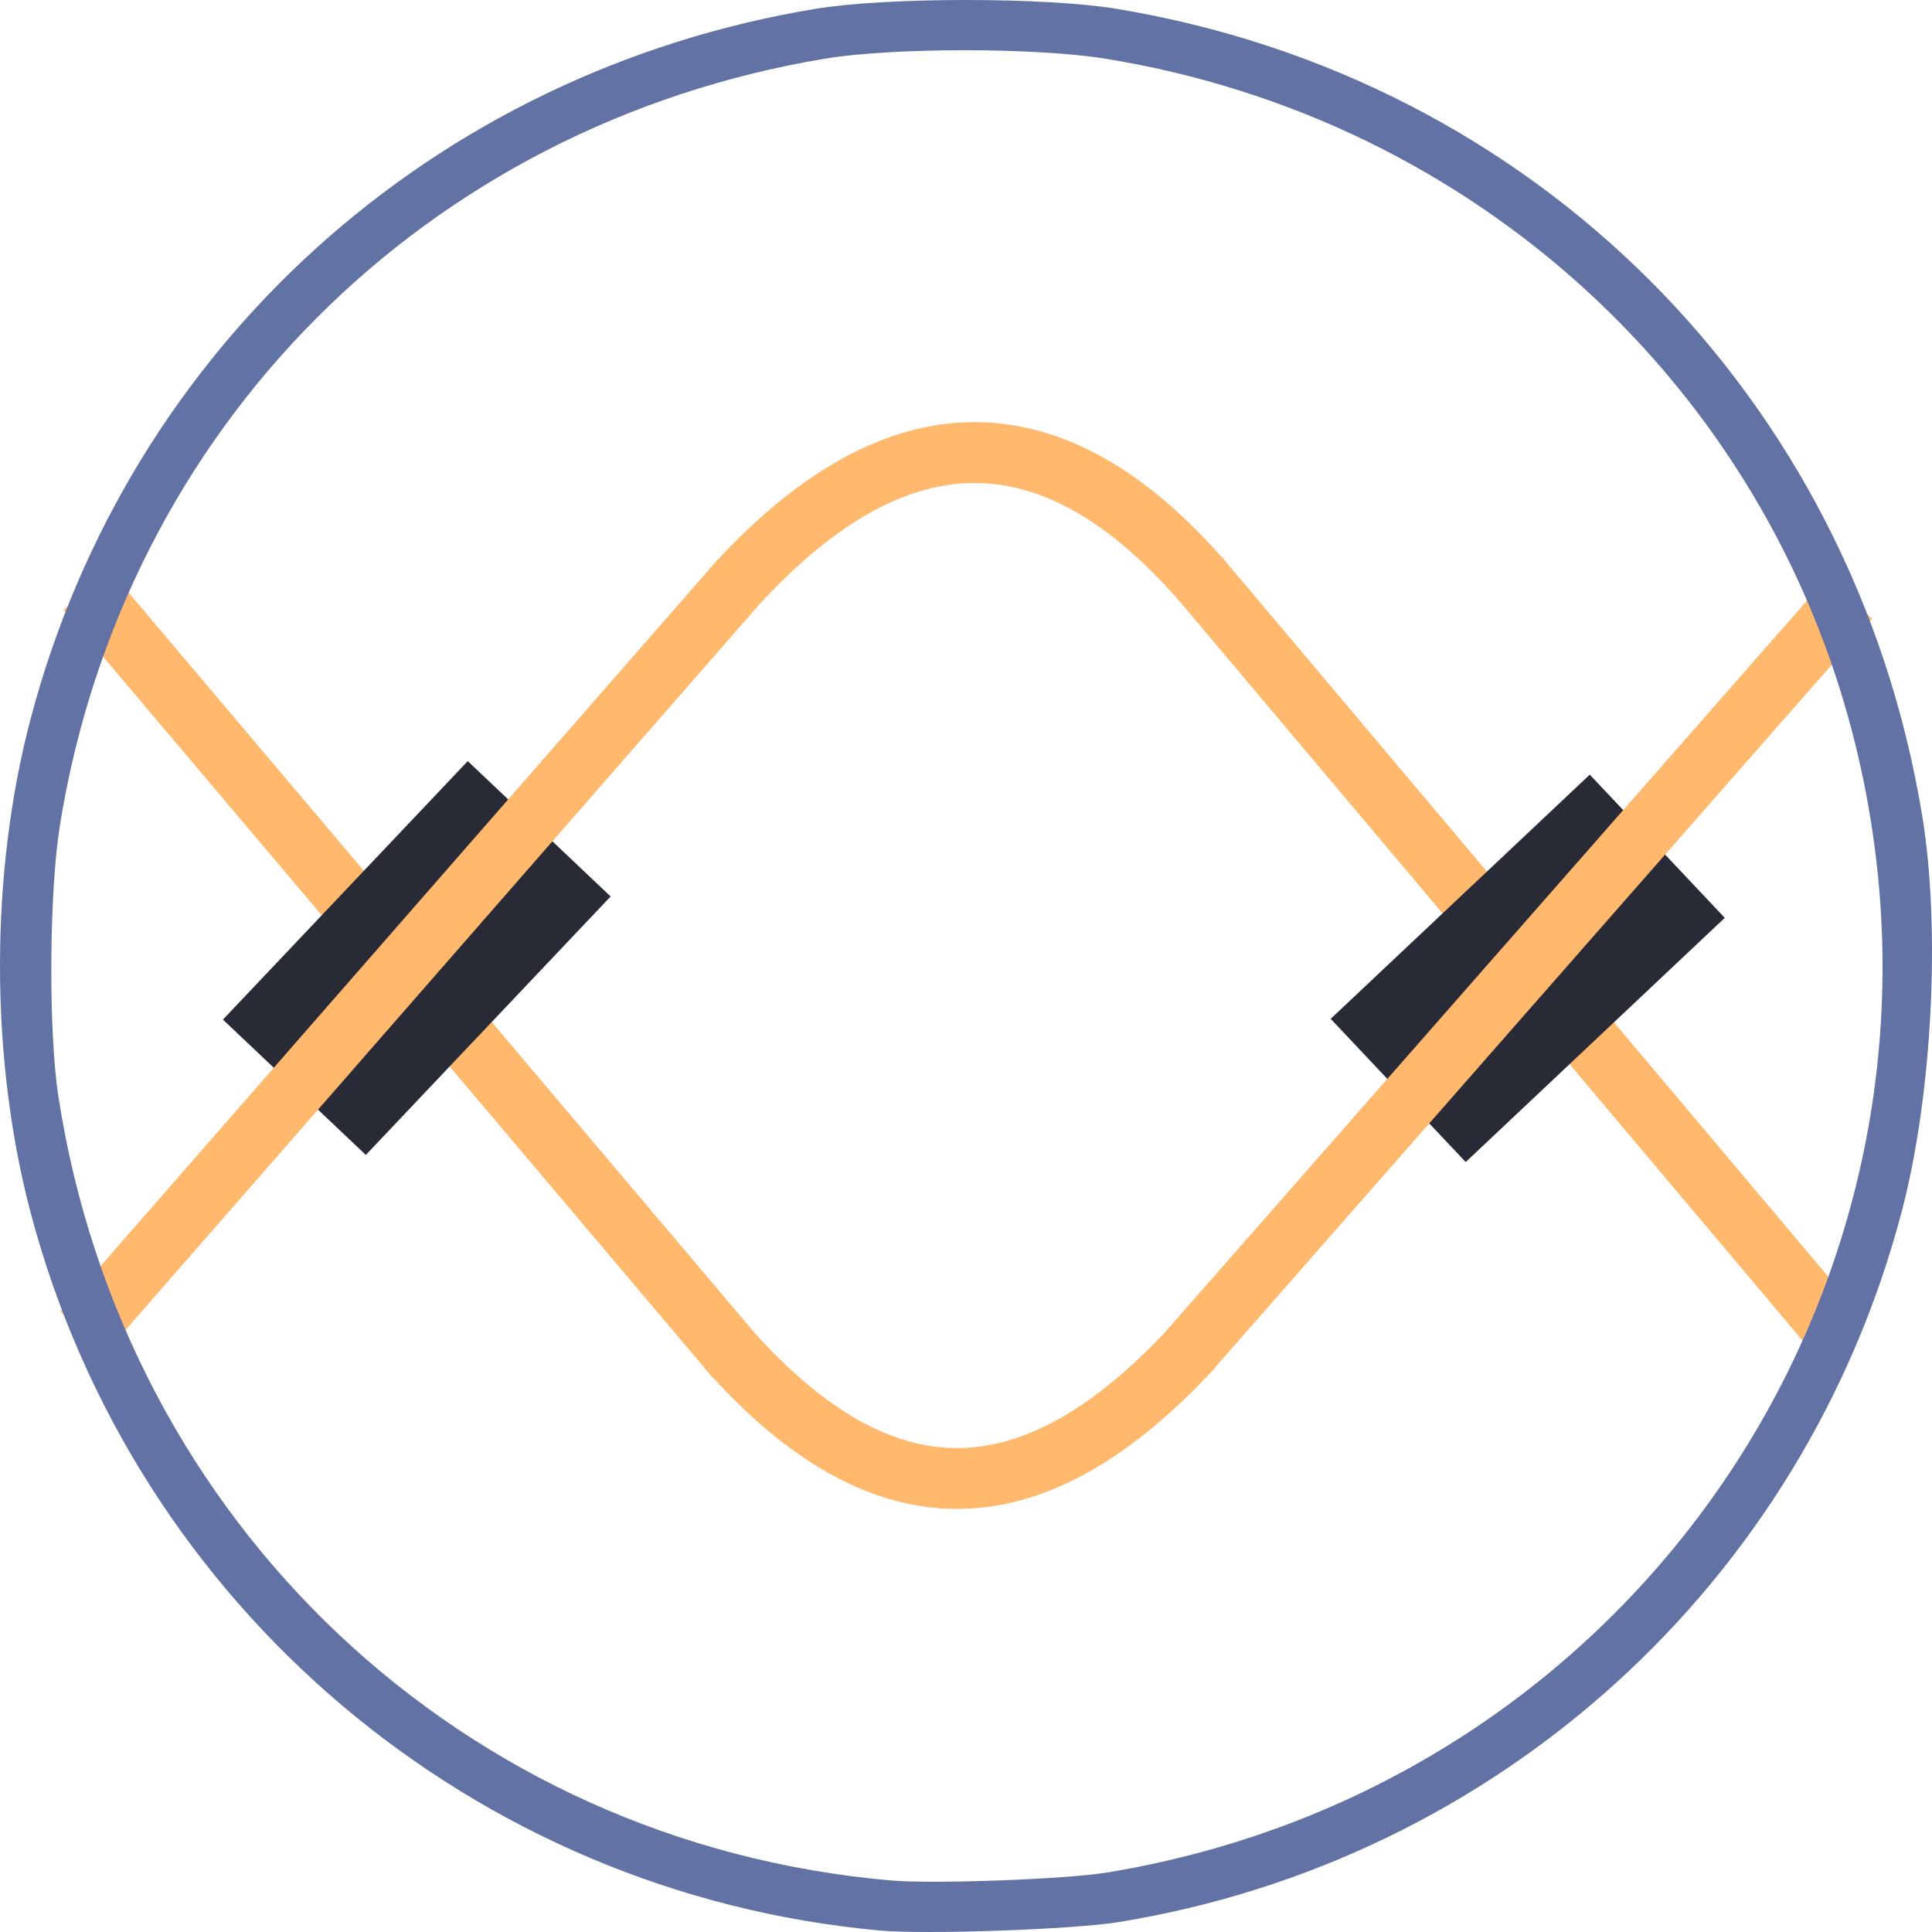
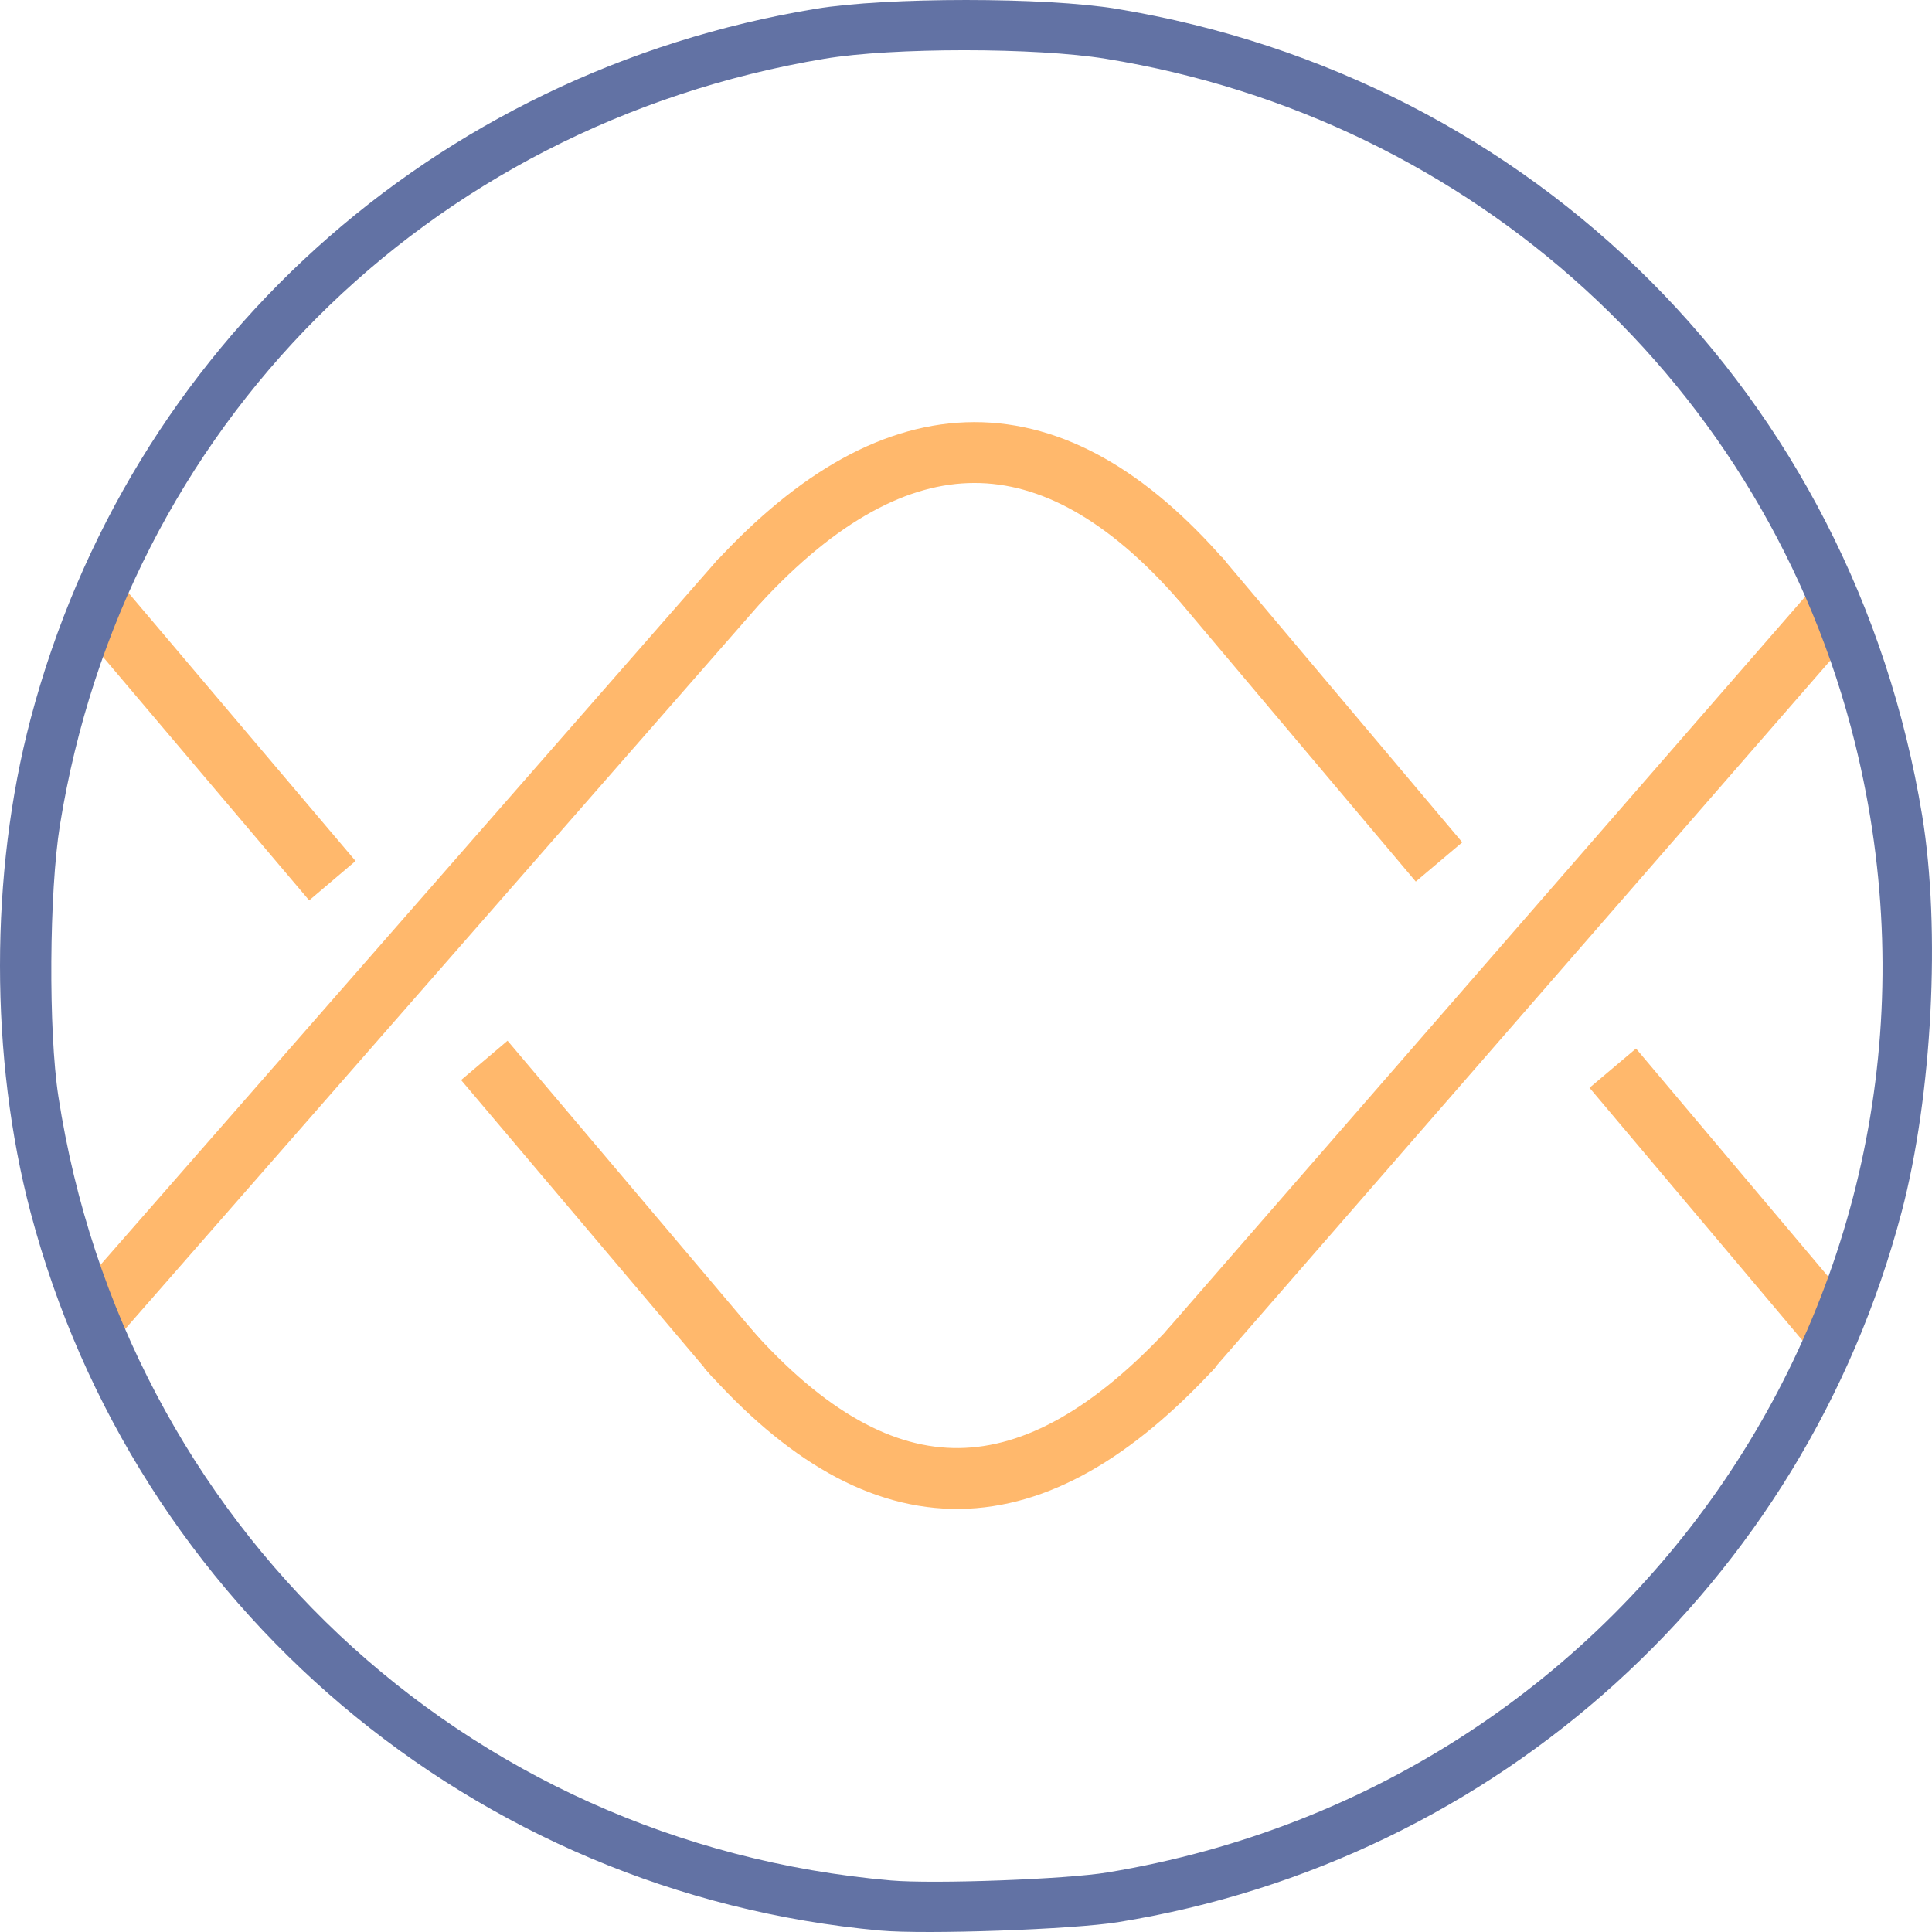
<svg xmlns="http://www.w3.org/2000/svg" version="1.1" id="svg444" viewBox="0 0 720 720">
  <defs id="defs448" />
  <g id="g452" transform="matrix(1.333333,0,0,-1.333333,-84.47269,1015.551)">
    <g id="g557" transform="matrix(0.5448793,0,0,0.5453496,28.83395,346.2904)">
      <g id="g454" transform="scale(0.1)">
        <path class="stroke-orange" style="fill:none;stroke:#ffb86c;stroke-width:31.201;stroke-linecap:butt;stroke-linejoin:miter;stroke-dasharray:none;stroke-opacity:1" d="m 102.54,467.05 c -76.787,88.218 -156.314,88.289 -238.48,-0.696" id="path5610-7-6" transform="matrix(10,0,0,10,5777.543,-34.32195)" />
        <path class="stroke-orange" style="fill:none;stroke:#ffb86c;stroke-width:312.006;stroke-linecap:butt;stroke-linejoin:miter;stroke-dasharray:none;stroke-opacity:1" d="m 6754.199,714.575 c -816.408,-884.205 -1585.363,-915.291 -2391.298,-5.416" id="path5610-7-6-9" />
      </g>
      <g id="g299" transform="translate(0,-3.432198)">
-         <path class="stroke-orange" style="fill:none;stroke:#ffb86c;stroke-width:31.201;stroke-linecap:butt;stroke-linejoin:miter;stroke-dasharray:none;stroke-opacity:1" d="M 107.861,462.576 441.038,68.93" id="path5612" />
-         <path id="rect2620" class="fill-background stroke-background" style="fill:#282a36;stroke-width:27.509;stroke-linecap:round;stroke-linejoin:round;stroke-dashoffset:130.744;paint-order:stroke markers fill" transform="matrix(0.726309,-0.6873684,-0.6879939,-0.7257165,0,0)" d="m -37.896,-480.843 h 100.918 v 182.534 h -100.918 z" />
-         <path class="stroke-orange" style="fill:none;stroke:#ffb86c;stroke-width:31.201;stroke-linecap:butt;stroke-linejoin:miter;stroke-dasharray:none;stroke-opacity:1" d="M 443.72,468.567 106.165,82.475" id="path5610" />
+         <path class="stroke-orange" style="fill:none;stroke:#ffb86c;stroke-width:31.201;stroke-linecap:butt;stroke-linejoin:miter;stroke-dasharray:none;stroke-opacity:1" d="M 111.937,457.553 233.848,313.723 m 77.95,-92.097 129.24,-152.696" id="path5612" />
+         <path class="stroke-orange" style="fill:none;stroke:#ffb86c;stroke-width:31.201;stroke-linecap:butt;stroke-linejoin:miter;stroke-dasharray:none;stroke-opacity:1" d="M 443.72,468.567 109.562,87.069" id="path5610" />
      </g>
      <g id="g299-9" transform="translate(577.7543,-3.432198)">
-         <path class="stroke-orange" style="fill:none;stroke:#ffb86c;stroke-width:31.201;stroke-linecap:butt;stroke-linejoin:miter;stroke-dasharray:none;stroke-opacity:1" d="M 100.414,469.589 429.498,79.375" id="path5612-0" />
-         <path id="rect2620-0" style="fill:#282a36;stroke-width:27.509;stroke-linecap:round;stroke-linejoin:round;stroke-dashoffset:130.744;paint-order:stroke markers fill" class="fill-background" transform="matrix(0.6862151,-0.7273987,-0.7279895,-0.6855883,0,0)" d="M -61.532,-471.594 H 39.381 v 182.543 H -61.532 Z" />
-         <path class="stroke-orange" style="fill:none;stroke:#ffb86c;stroke-width:31.201;stroke-linecap:butt;stroke-linejoin:miter;stroke-dasharray:none;stroke-opacity:1" d="M 434.24,458.334 95.244,72.362" id="path5610-7" />
+         <path class="stroke-orange" style="fill:none;stroke:#ffb86c;stroke-width:31.201;stroke-linecap:butt;stroke-linejoin:miter;stroke-dasharray:none;stroke-opacity:1" d="M 100.414,469.589 223.763,323.327 M 312.893,217.64 429.498,79.375" id="path5612-0" />
+         <path class="stroke-orange" style="fill:none;stroke:#ffb86c;stroke-width:31.201;stroke-linecap:butt;stroke-linejoin:miter;stroke-dasharray:none;stroke-opacity:1" d="M 429.369,455.934 95.244,72.362" id="path5610-7" />
        <g id="g30393-8" style="display:inline" transform="matrix(2.834646,0,0,-2.834646,-26.0744,676.7599)" />
      </g>
      <g id="g30393" style="display:inline" transform="matrix(2.834646,0,0,-2.834646,-26.0744,673.3277)">
        <path class="fill-highlight" style="display:inline;fill:#6272a4;fill-opacity:1;stroke:none;stroke-width:0.648;stroke-opacity:1" d="M 190.824,317.891 C 117.358,311.235 55.904,259.325 37.074,188.019 c -7.367,-27.9 -7.367,-61.255 0,-89.155 C 54.843,31.575 109.838,-18.135 179.167,-29.574 c 12.835,-2.118 41.564,-2.118 54.399,0 75.737,12.497 133.32,70.08 145.816,145.816 3.396,20.581 1.831,50.744 -3.723,71.777 -17.728,67.134 -73.083,117.252 -141.77,128.356 -8.177,1.322 -34.846,2.261 -43.066,1.516 z m 41.123,-10.501 C 328.793,291.427 390.696,198.017 367.244,103.231 351.263,38.642 298.225,-9.764 231.624,-20.544 c -12.664,-2.05 -38.563,-2.052 -50.837,-0.004 C 108.619,-8.509 53.995,46.177 42.398,117.997 c -1.961,12.143 -2.106,37.266 -0.284,49.082 11.911,77.248 73.329,135.039 150.653,141.755 7.766,0.674 31.673,-0.207 39.18,-1.444 z" id="path21850" />
      </g>
    </g>
  </g>
</svg>
